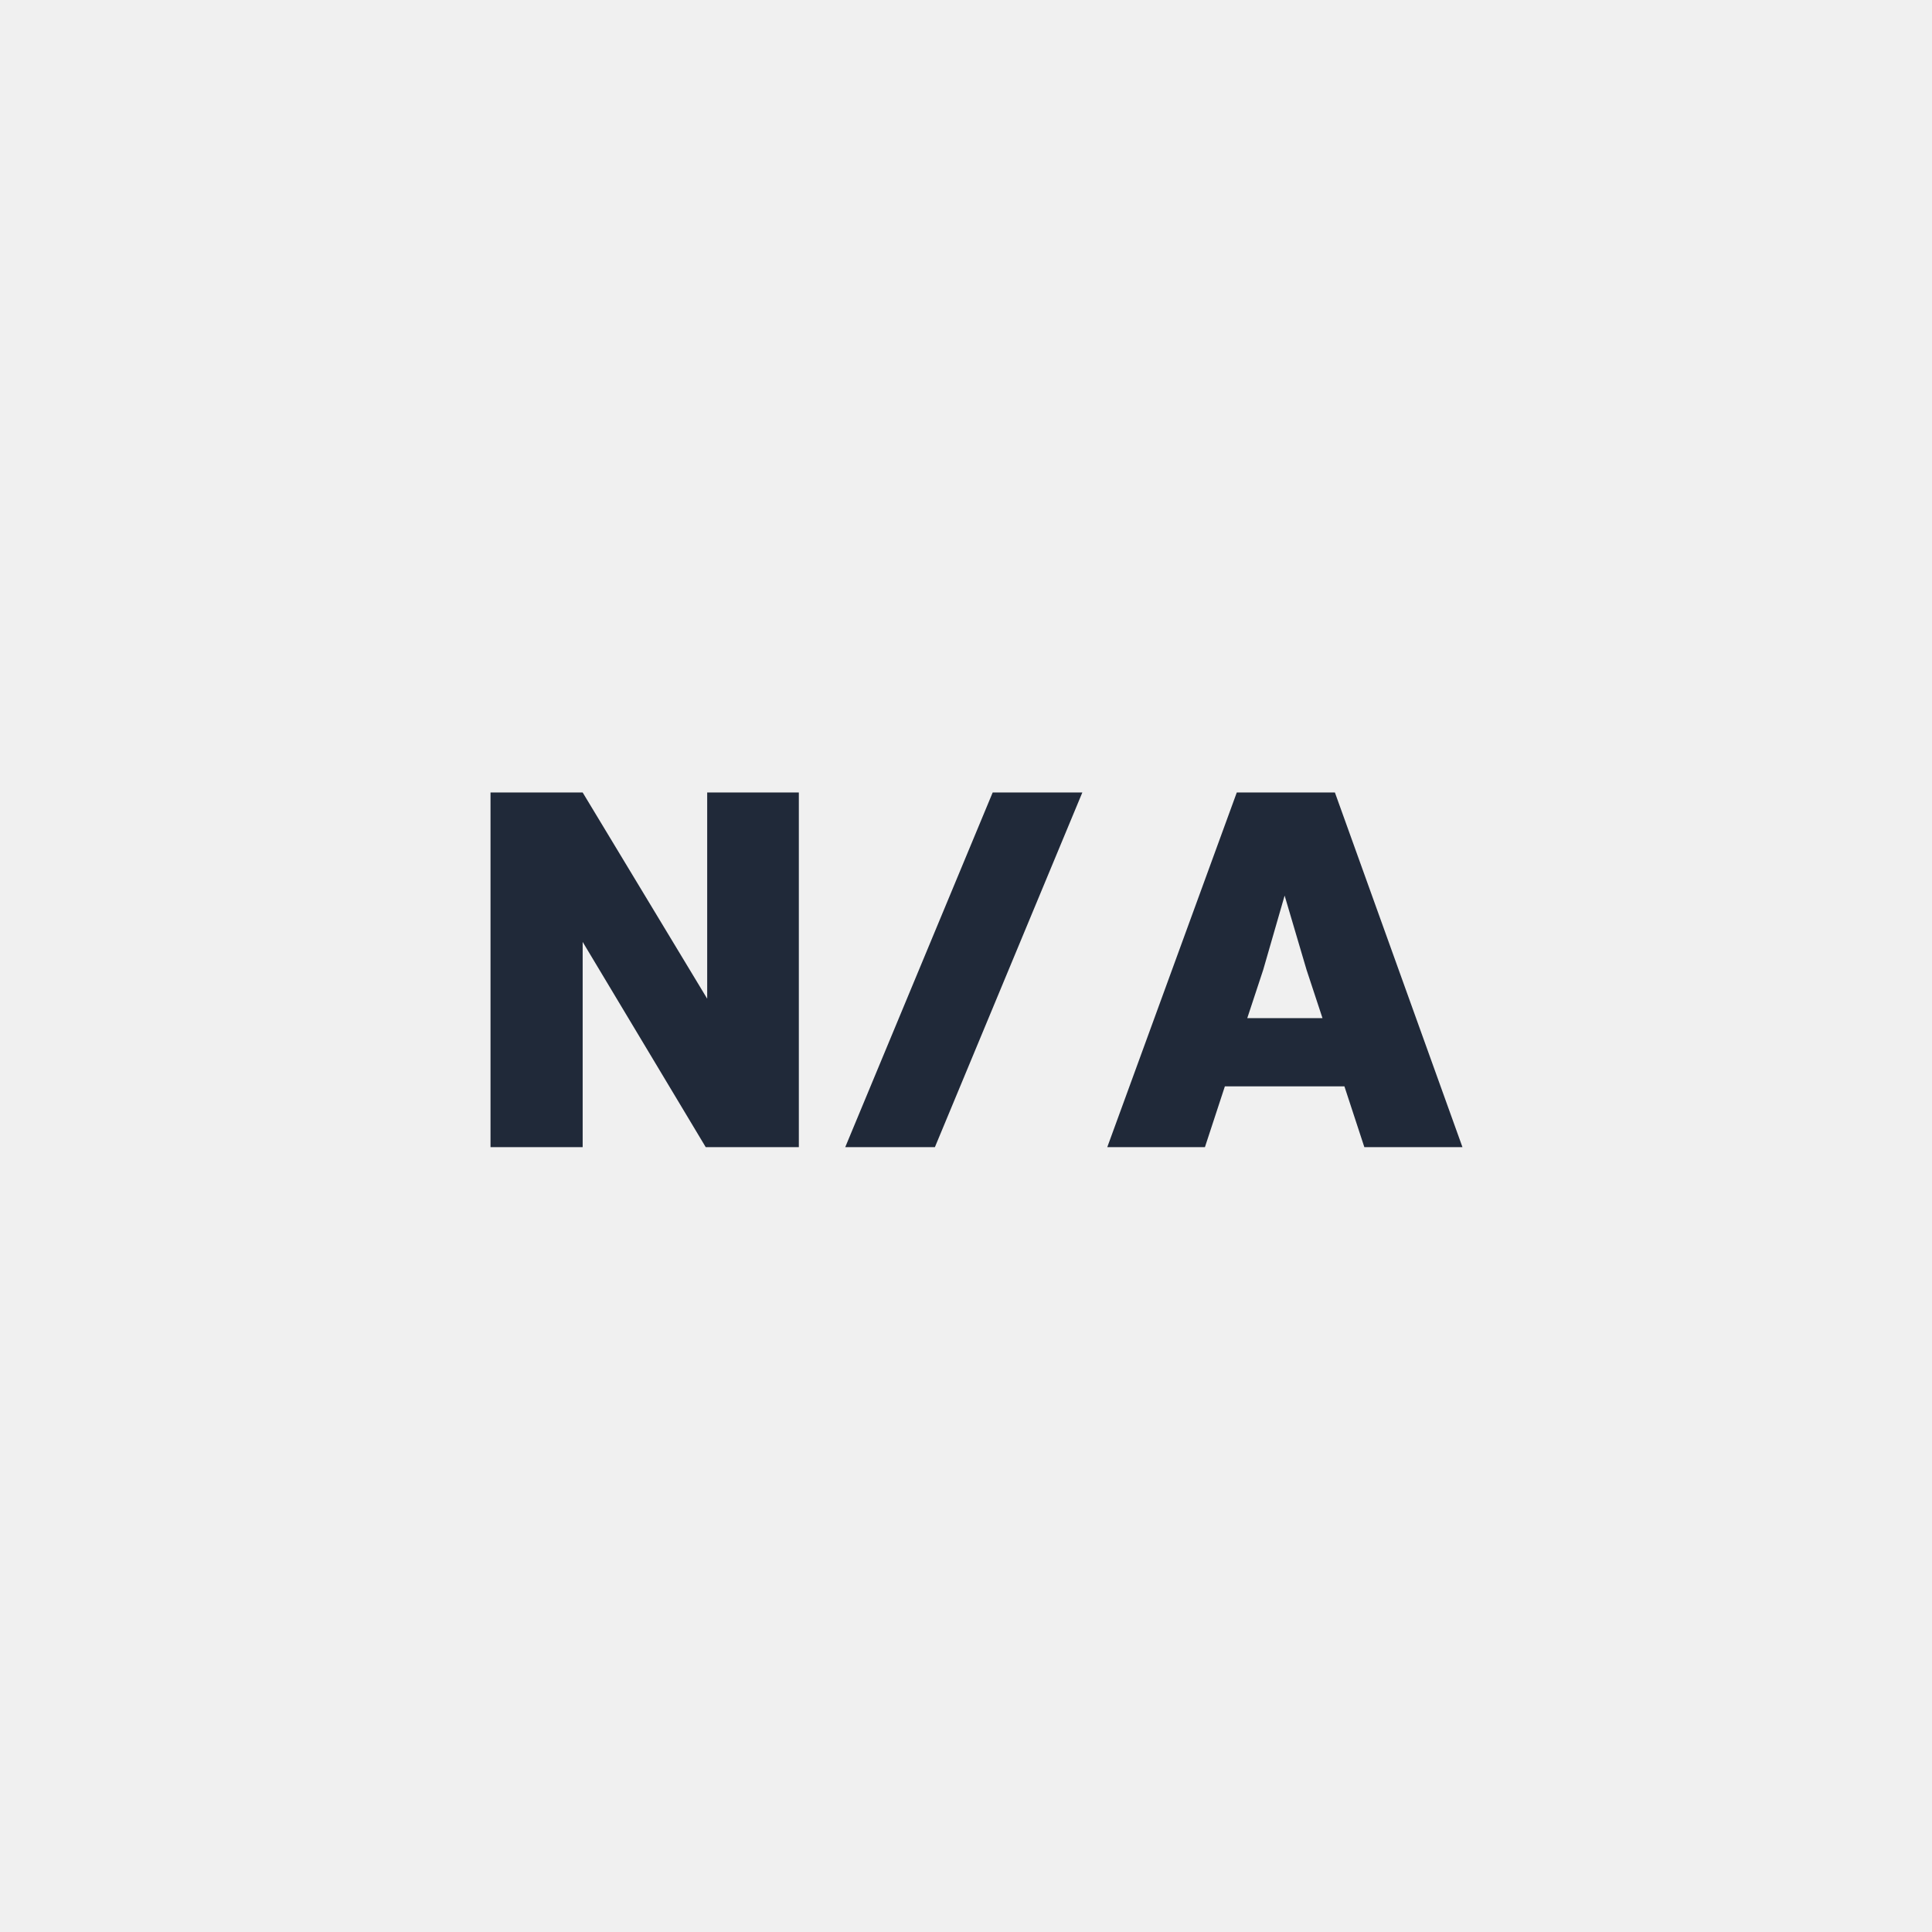
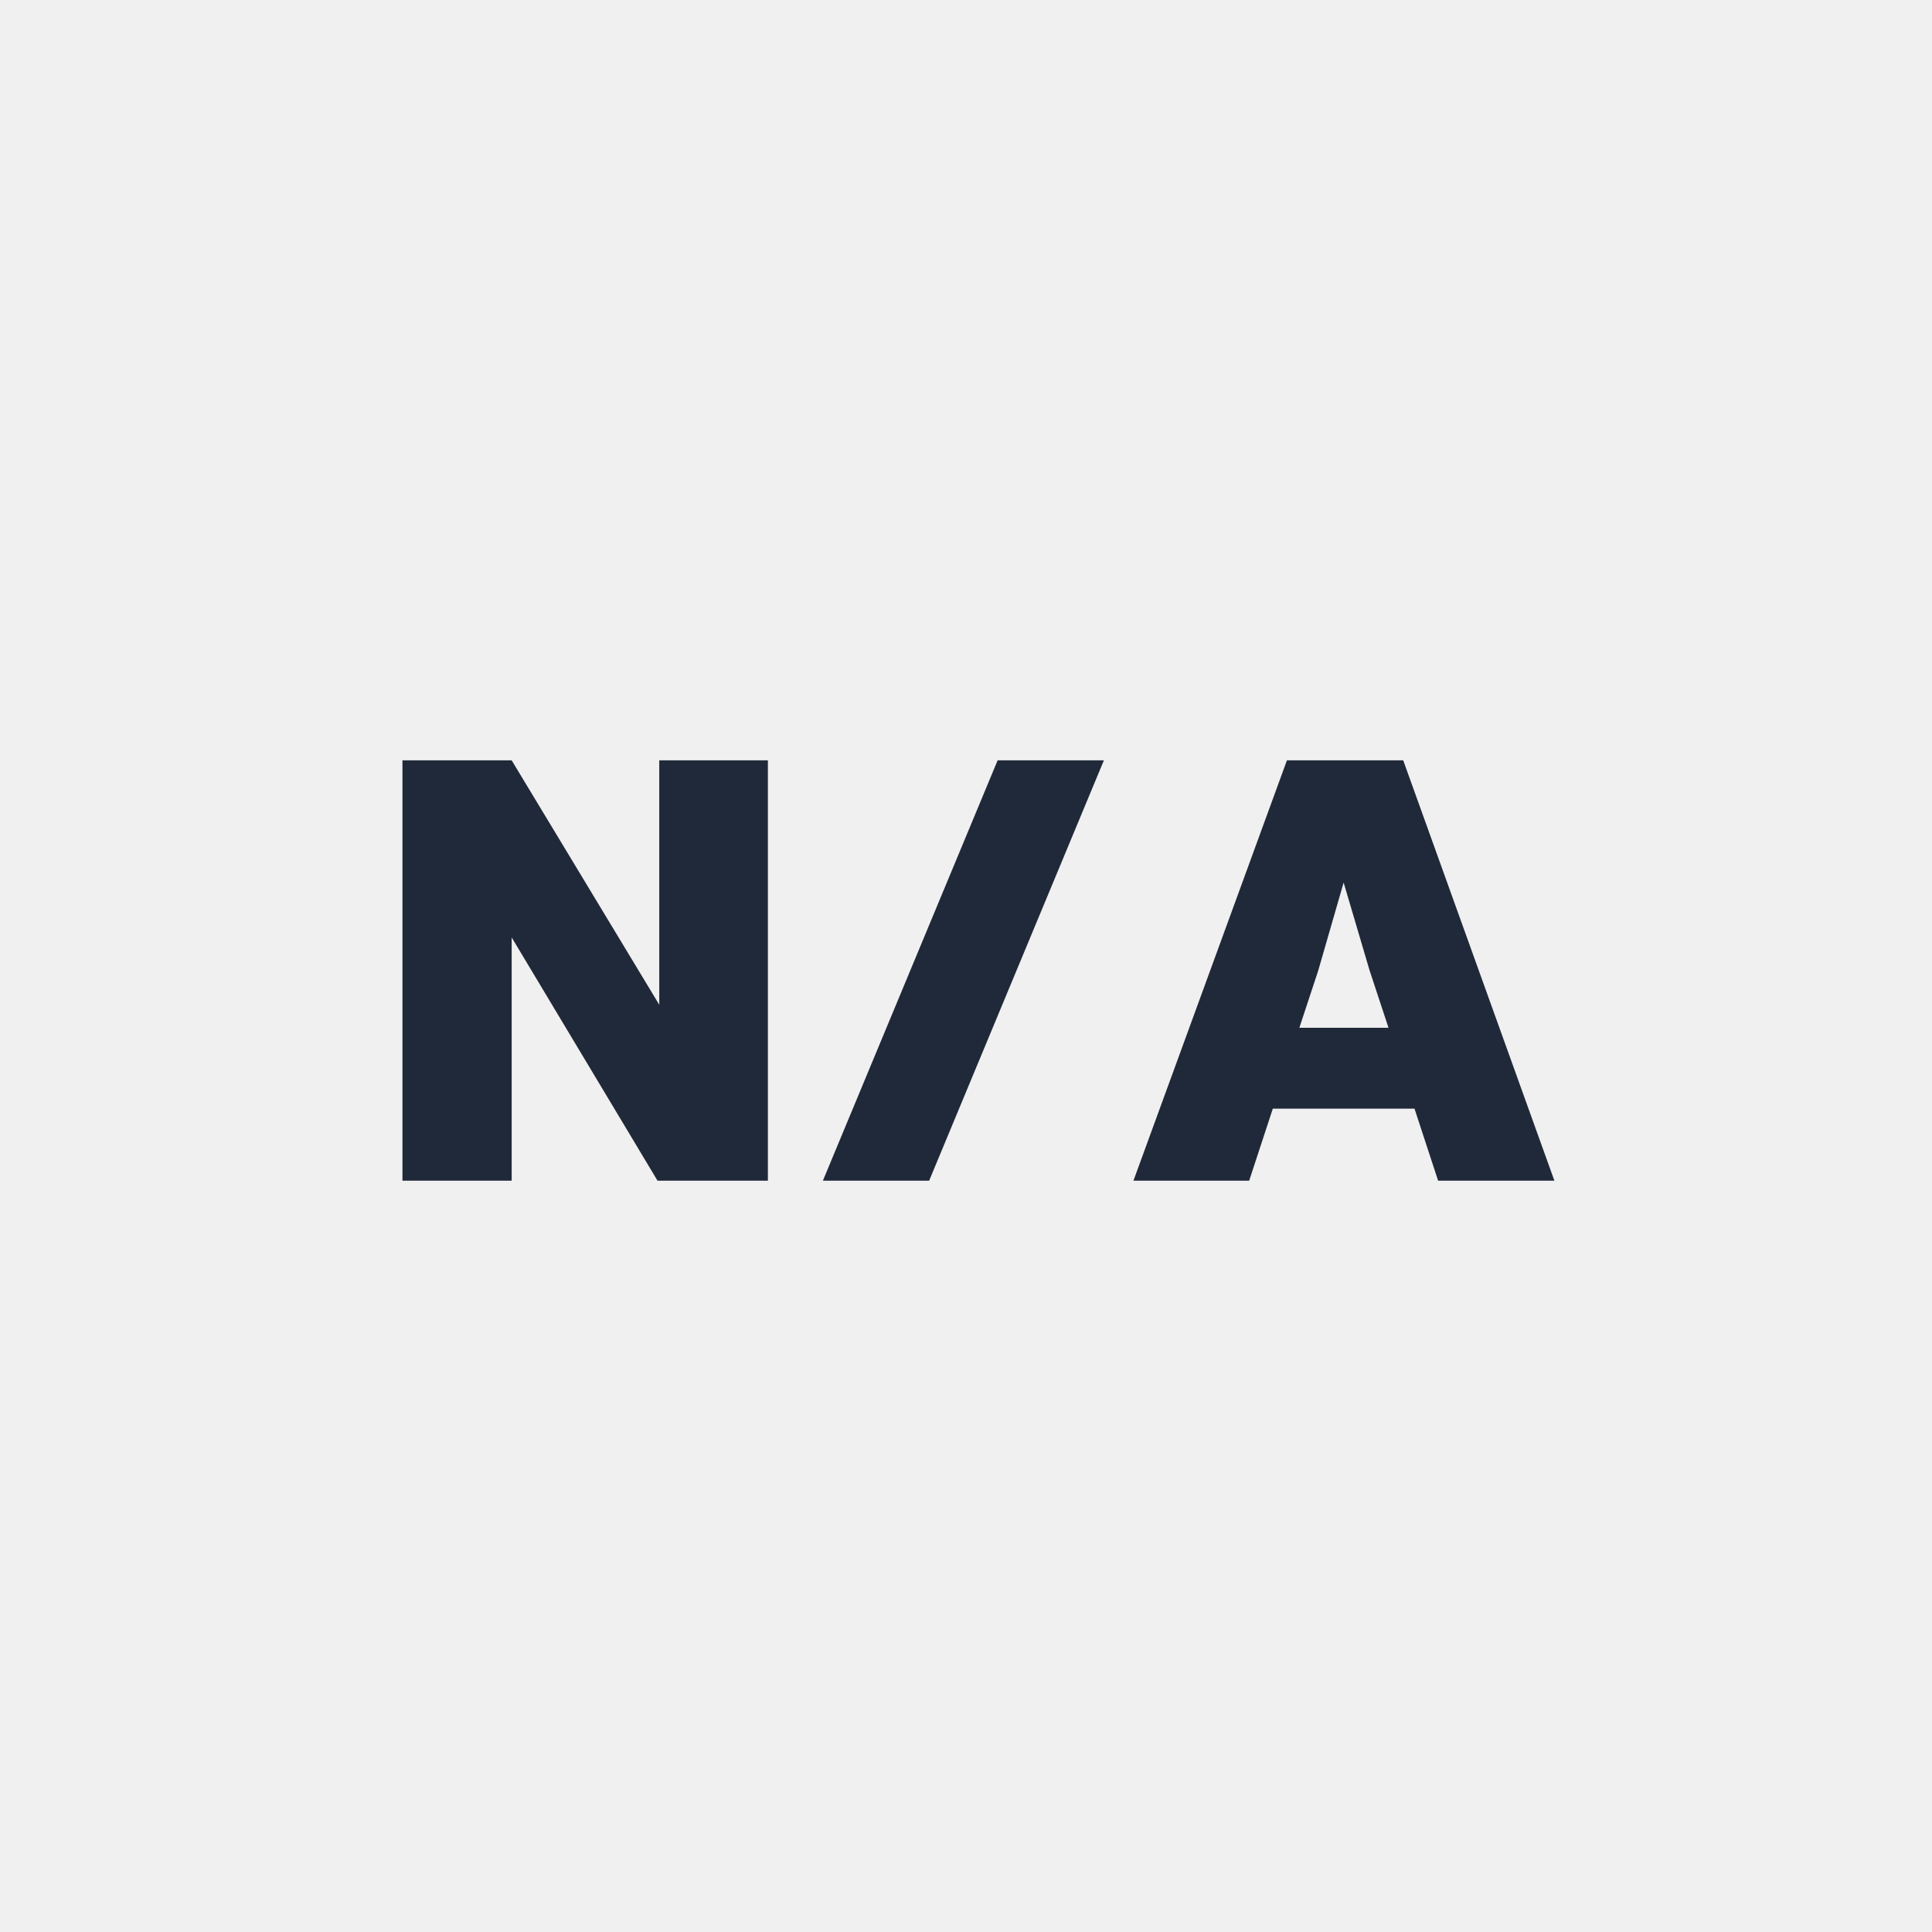
- <svg xmlns="http://www.w3.org/2000/svg" fill="none" viewBox="0 0 128 128">
+ <svg xmlns="http://www.w3.org/2000/svg" fill="none" viewBox="10 10 108 108">
  <g id="not-available__not-available" clip-path="url(#not-available__clip0_2045_48541)">
    <g id="not-available__Text" clip-path="url(#not-available__clip1_2045_48541)">
      <path id="not-available__Text_2" fill="#202939" d="M46.853 66.166V52.504h6.072V76h-6.17l-8.152-13.596V76h-6.105V52.504h6.105zM61.94 76h-5.94l9.768-23.496h5.94zm34.951 0h-6.5l-1.32-4.026h-7.92L79.83 76H73.36l8.58-23.496h6.501zm-13.2-11.748-1.056 3.201h4.983l-1.056-3.201-1.452-4.917z" />
    </g>
  </g>
  <defs>
    <clipPath id="not-available__clip0_2045_48541">
      <rect width="128" height="128" fill="#fff" />
    </clipPath>
    <clipPath id="not-available__clip1_2045_48541">
      <rect width="128" height="128" fill="#fff" />
    </clipPath>
  </defs>
</svg>
